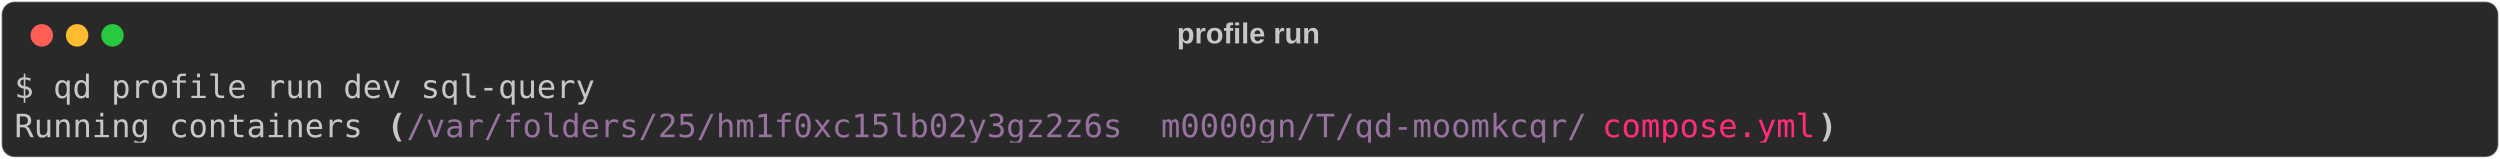
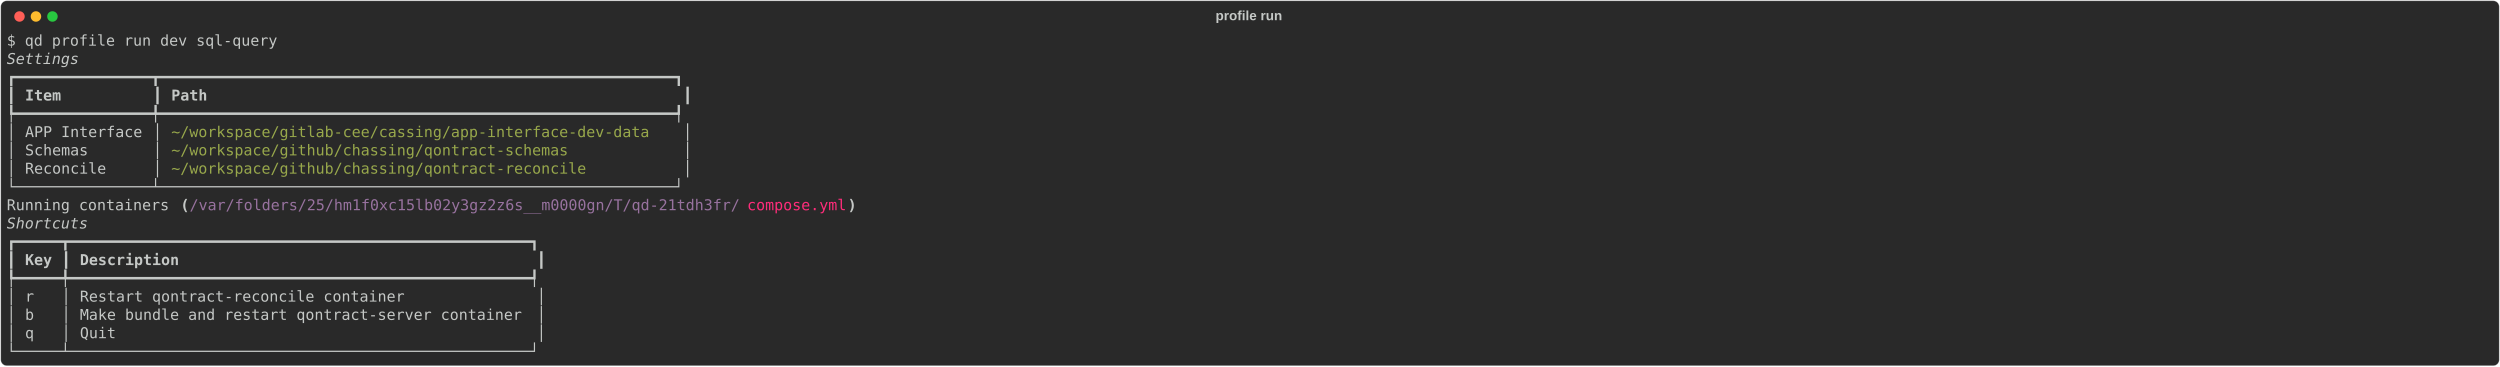
- <svg xmlns="http://www.w3.org/2000/svg" class="rich-terminal" viewBox="0 0 1556 98.8">
+ <svg xmlns="http://www.w3.org/2000/svg" class="rich-terminal" viewBox="0 0 3337 489.2">
  <style>

    @font-face {
        font-family: "Fira Code";
        src: local("FiraCode-Regular"),
                url("https://cdnjs.cloudflare.com/ajax/libs/firacode/6.2.0/woff2/FiraCode-Regular.woff2") format("woff2"),
                url("https://cdnjs.cloudflare.com/ajax/libs/firacode/6.2.0/woff/FiraCode-Regular.woff") format("woff");
        font-style: normal;
        font-weight: 400;
    }
    @font-face {
        font-family: "Fira Code";
        src: local("FiraCode-Bold"),
                url("https://cdnjs.cloudflare.com/ajax/libs/firacode/6.2.0/woff2/FiraCode-Bold.woff2") format("woff2"),
                url("https://cdnjs.cloudflare.com/ajax/libs/firacode/6.2.0/woff/FiraCode-Bold.woff") format("woff");
        font-style: bold;
        font-weight: 700;
    }

-     .terminal-3136696256-matrix {
+     .terminal-4287821145-matrix {
        font-family: Fira Code, monospace;
        font-size: 20px;
        line-height: 24.4px;
        font-variant-east-asian: full-width;
    }

-     .terminal-3136696256-title {
+     .terminal-4287821145-title {
        font-size: 18px;
        font-weight: bold;
        font-family: arial;
    }

-     .terminal-3136696256-r1 { fill: #c5c8c6 }
- .terminal-3136696256-r2 { fill: #c5c8c6;font-weight: bold }
- .terminal-3136696256-r3 { fill: #98729f }
- .terminal-3136696256-r4 { fill: #ff2c7a }
+     .terminal-4287821145-r1 { fill: #c5c8c6 }
+ .terminal-4287821145-r2 { fill: #c5c8c6;font-style: italic; }
+ .terminal-4287821145-r3 { fill: #c5c8c6;font-weight: bold }
+ .terminal-4287821145-r4 { fill: #98a84b }
+ .terminal-4287821145-r5 { fill: #98729f }
+ .terminal-4287821145-r6 { fill: #ff2c7a }
    </style>
  <defs>
-     <clipPath id="terminal-3136696256-clip-terminal">
-       <rect x="0" y="0" width="1536.2" height="47.8" />
+     <clipPath id="terminal-4287821145-clip-terminal">
+       <rect x="0" y="0" width="3317.4" height="438.2" />
    </clipPath>
-     <clipPath id="terminal-3136696256-line-0">
-       <rect x="0" y="1.5" width="1537.2" height="24.65" />
+     <clipPath id="terminal-4287821145-line-0">
+       <rect x="0" y="1.5" width="3318.4" height="24.65" />
+     </clipPath>
+     <clipPath id="terminal-4287821145-line-1">
+       <rect x="0" y="25.9" width="3318.4" height="24.65" />
+     </clipPath>
+     <clipPath id="terminal-4287821145-line-2">
+       <rect x="0" y="50.3" width="3318.4" height="24.65" />
+     </clipPath>
+     <clipPath id="terminal-4287821145-line-3">
+       <rect x="0" y="74.7" width="3318.4" height="24.65" />
+     </clipPath>
+     <clipPath id="terminal-4287821145-line-4">
+       <rect x="0" y="99.1" width="3318.4" height="24.65" />
+     </clipPath>
+     <clipPath id="terminal-4287821145-line-5">
+       <rect x="0" y="123.5" width="3318.4" height="24.65" />
+     </clipPath>
+     <clipPath id="terminal-4287821145-line-6">
+       <rect x="0" y="147.9" width="3318.4" height="24.65" />
+     </clipPath>
+     <clipPath id="terminal-4287821145-line-7">
+       <rect x="0" y="172.3" width="3318.4" height="24.65" />
+     </clipPath>
+     <clipPath id="terminal-4287821145-line-8">
+       <rect x="0" y="196.7" width="3318.4" height="24.65" />
+     </clipPath>
+     <clipPath id="terminal-4287821145-line-9">
+       <rect x="0" y="221.1" width="3318.4" height="24.65" />
+     </clipPath>
+     <clipPath id="terminal-4287821145-line-10">
+       <rect x="0" y="245.5" width="3318.4" height="24.65" />
+     </clipPath>
+     <clipPath id="terminal-4287821145-line-11">
+       <rect x="0" y="269.9" width="3318.4" height="24.65" />
+     </clipPath>
+     <clipPath id="terminal-4287821145-line-12">
+       <rect x="0" y="294.3" width="3318.4" height="24.65" />
+     </clipPath>
+     <clipPath id="terminal-4287821145-line-13">
+       <rect x="0" y="318.7" width="3318.4" height="24.65" />
+     </clipPath>
+     <clipPath id="terminal-4287821145-line-14">
+       <rect x="0" y="343.1" width="3318.4" height="24.65" />
+     </clipPath>
+     <clipPath id="terminal-4287821145-line-15">
+       <rect x="0" y="367.5" width="3318.4" height="24.65" />
+     </clipPath>
+     <clipPath id="terminal-4287821145-line-16">
+       <rect x="0" y="391.9" width="3318.4" height="24.65" />
    </clipPath>
  </defs>
-   <rect fill="#292929" stroke="rgba(255,255,255,0.35)" stroke-width="1" x="1" y="1" width="1554" height="96.8" rx="8" />
-   <text class="terminal-3136696256-title" fill="#c5c8c6" text-anchor="middle" x="777" y="27">profile run</text>
+   <rect fill="#292929" stroke="rgba(255,255,255,0.35)" stroke-width="1" x="1" y="1" width="3335" height="487.2" rx="8" />
+   <text class="terminal-4287821145-title" fill="#c5c8c6" text-anchor="middle" x="1667" y="27">profile run</text>
  <g transform="translate(26,22)">
    <circle cx="0" cy="0" r="7" fill="#ff5f57" />
    <circle cx="22" cy="0" r="7" fill="#febc2e" />
    <circle cx="44" cy="0" r="7" fill="#28c840" />
  </g>
-   <g transform="translate(9, 41)" clip-path="url(#terminal-3136696256-clip-terminal)">
-     <g class="terminal-3136696256-matrix">
-       <text class="terminal-3136696256-r1" x="0" y="20" textLength="366" clip-path="url(#terminal-3136696256-line-0)">$ qd profile run dev sql-query</text>
-       <text class="terminal-3136696256-r1" x="1537.2" y="20" textLength="12.2" clip-path="url(#terminal-3136696256-line-0)">
+   <g transform="translate(9, 41)" clip-path="url(#terminal-4287821145-clip-terminal)">
+     <g class="terminal-4287821145-matrix">
+       <text class="terminal-4287821145-r1" x="0" y="20" textLength="366" clip-path="url(#terminal-4287821145-line-0)">$ qd profile run dev sql-query</text>
+       <text class="terminal-4287821145-r1" x="3318.4" y="20" textLength="12.2" clip-path="url(#terminal-4287821145-line-0)">
</text>
-       <text class="terminal-3136696256-r1" x="0" y="44.4" textLength="231.8" clip-path="url(#terminal-3136696256-line-1)">Running containers </text>
-       <text class="terminal-3136696256-r2" x="231.8" y="44.4" textLength="12.2" clip-path="url(#terminal-3136696256-line-1)">(</text>
-       <text class="terminal-3136696256-r3" x="244" y="44.4" textLength="744.2" clip-path="url(#terminal-3136696256-line-1)">/var/folders/25/hm1f0xc15lb02y3gz2z6s__m0000gn/T/qd-moomkcqr/</text>
-       <text class="terminal-3136696256-r4" x="988.2" y="44.4" textLength="134.2" clip-path="url(#terminal-3136696256-line-1)">compose.yml</text>
-       <text class="terminal-3136696256-r2" x="1122.4" y="44.4" textLength="12.2" clip-path="url(#terminal-3136696256-line-1)">)</text>
-       <text class="terminal-3136696256-r1" x="1537.2" y="44.4" textLength="12.2" clip-path="url(#terminal-3136696256-line-1)">
+       <text class="terminal-4287821145-r2" x="0" y="44.4" textLength="915" clip-path="url(#terminal-4287821145-line-1)">                                 Settings                                  </text>
+       <text class="terminal-4287821145-r1" x="3318.4" y="44.4" textLength="12.2" clip-path="url(#terminal-4287821145-line-1)">
+ </text>
+       <text class="terminal-4287821145-r1" x="0" y="68.8" textLength="915" clip-path="url(#terminal-4287821145-line-2)">┏━━━━━━━━━━━━━━━┳━━━━━━━━━━━━━━━━━━━━━━━━━━━━━━━━━━━━━━━━━━━━━━━━━━━━━━━━━┓</text>
+       <text class="terminal-4287821145-r1" x="3318.4" y="68.8" textLength="12.2" clip-path="url(#terminal-4287821145-line-2)">
+ </text>
+       <text class="terminal-4287821145-r1" x="0" y="93.2" textLength="12.2" clip-path="url(#terminal-4287821145-line-3)">┃</text>
+       <text class="terminal-4287821145-r3" x="24.4" y="93.2" textLength="158.6" clip-path="url(#terminal-4287821145-line-3)">Item         </text>
+       <text class="terminal-4287821145-r1" x="195.2" y="93.2" textLength="12.2" clip-path="url(#terminal-4287821145-line-3)">┃</text>
+       <text class="terminal-4287821145-r3" x="219.6" y="93.2" textLength="671" clip-path="url(#terminal-4287821145-line-3)">Path                                                   </text>
+       <text class="terminal-4287821145-r1" x="902.8" y="93.2" textLength="12.2" clip-path="url(#terminal-4287821145-line-3)">┃</text>
+       <text class="terminal-4287821145-r1" x="3318.4" y="93.2" textLength="12.2" clip-path="url(#terminal-4287821145-line-3)">
+ </text>
+       <text class="terminal-4287821145-r1" x="0" y="117.6" textLength="915" clip-path="url(#terminal-4287821145-line-4)">┡━━━━━━━━━━━━━━━╇━━━━━━━━━━━━━━━━━━━━━━━━━━━━━━━━━━━━━━━━━━━━━━━━━━━━━━━━━┩</text>
+       <text class="terminal-4287821145-r1" x="3318.4" y="117.6" textLength="12.2" clip-path="url(#terminal-4287821145-line-4)">
+ </text>
+       <text class="terminal-4287821145-r1" x="0" y="142" textLength="12.2" clip-path="url(#terminal-4287821145-line-5)">│</text>
+       <text class="terminal-4287821145-r1" x="24.4" y="142" textLength="158.6" clip-path="url(#terminal-4287821145-line-5)">APP Interface</text>
+       <text class="terminal-4287821145-r1" x="195.2" y="142" textLength="12.2" clip-path="url(#terminal-4287821145-line-5)">│</text>
+       <text class="terminal-4287821145-r4" x="219.6" y="142" textLength="671" clip-path="url(#terminal-4287821145-line-5)"> ~/workspace/gitlab-cee/cassing/app-interface-dev-data </text>
+       <text class="terminal-4287821145-r1" x="902.8" y="142" textLength="12.2" clip-path="url(#terminal-4287821145-line-5)">│</text>
+       <text class="terminal-4287821145-r1" x="3318.4" y="142" textLength="12.2" clip-path="url(#terminal-4287821145-line-5)">
+ </text>
+       <text class="terminal-4287821145-r1" x="0" y="166.4" textLength="12.2" clip-path="url(#terminal-4287821145-line-6)">│</text>
+       <text class="terminal-4287821145-r1" x="24.4" y="166.4" textLength="158.6" clip-path="url(#terminal-4287821145-line-6)">Schemas      </text>
+       <text class="terminal-4287821145-r1" x="195.2" y="166.4" textLength="12.2" clip-path="url(#terminal-4287821145-line-6)">│</text>
+       <text class="terminal-4287821145-r4" x="219.6" y="166.4" textLength="561.2" clip-path="url(#terminal-4287821145-line-6)"> ~/workspace/github/chassing/qontract-schemas </text>
+       <text class="terminal-4287821145-r1" x="902.8" y="166.4" textLength="12.2" clip-path="url(#terminal-4287821145-line-6)">│</text>
+       <text class="terminal-4287821145-r1" x="3318.4" y="166.4" textLength="12.2" clip-path="url(#terminal-4287821145-line-6)">
+ </text>
+       <text class="terminal-4287821145-r1" x="0" y="190.8" textLength="12.2" clip-path="url(#terminal-4287821145-line-7)">│</text>
+       <text class="terminal-4287821145-r1" x="24.4" y="190.8" textLength="158.6" clip-path="url(#terminal-4287821145-line-7)">Reconcile    </text>
+       <text class="terminal-4287821145-r1" x="195.2" y="190.8" textLength="12.2" clip-path="url(#terminal-4287821145-line-7)">│</text>
+       <text class="terminal-4287821145-r4" x="219.6" y="190.8" textLength="585.6" clip-path="url(#terminal-4287821145-line-7)"> ~/workspace/github/chassing/qontract-reconcile </text>
+       <text class="terminal-4287821145-r1" x="902.8" y="190.8" textLength="12.2" clip-path="url(#terminal-4287821145-line-7)">│</text>
+       <text class="terminal-4287821145-r1" x="3318.4" y="190.8" textLength="12.2" clip-path="url(#terminal-4287821145-line-7)">
+ </text>
+       <text class="terminal-4287821145-r1" x="0" y="215.2" textLength="915" clip-path="url(#terminal-4287821145-line-8)">└───────────────┴─────────────────────────────────────────────────────────┘</text>
+       <text class="terminal-4287821145-r1" x="3318.4" y="215.2" textLength="12.2" clip-path="url(#terminal-4287821145-line-8)">
+ </text>
+       <text class="terminal-4287821145-r1" x="0" y="239.6" textLength="231.8" clip-path="url(#terminal-4287821145-line-9)">Running containers </text>
+       <text class="terminal-4287821145-r3" x="231.8" y="239.6" textLength="12.2" clip-path="url(#terminal-4287821145-line-9)">(</text>
+       <text class="terminal-4287821145-r5" x="244" y="239.6" textLength="744.2" clip-path="url(#terminal-4287821145-line-9)">/var/folders/25/hm1f0xc15lb02y3gz2z6s__m0000gn/T/qd-21tdh3fr/</text>
+       <text class="terminal-4287821145-r6" x="988.2" y="239.6" textLength="134.2" clip-path="url(#terminal-4287821145-line-9)">compose.yml</text>
+       <text class="terminal-4287821145-r3" x="1122.4" y="239.6" textLength="12.2" clip-path="url(#terminal-4287821145-line-9)">)</text>
+       <text class="terminal-4287821145-r1" x="3318.4" y="239.6" textLength="12.2" clip-path="url(#terminal-4287821145-line-9)">
+ </text>
+       <text class="terminal-4287821145-r2" x="0" y="264" textLength="719.8" clip-path="url(#terminal-4287821145-line-10)">                         Shortcuts                         </text>
+       <text class="terminal-4287821145-r1" x="3318.4" y="264" textLength="12.2" clip-path="url(#terminal-4287821145-line-10)">
+ </text>
+       <text class="terminal-4287821145-r1" x="0" y="288.4" textLength="719.8" clip-path="url(#terminal-4287821145-line-11)">┏━━━━━┳━━━━━━━━━━━━━━━━━━━━━━━━━━━━━━━━━━━━━━━━━━━━━━━━━━━┓</text>
+       <text class="terminal-4287821145-r1" x="3318.4" y="288.4" textLength="12.2" clip-path="url(#terminal-4287821145-line-11)">
+ </text>
+       <text class="terminal-4287821145-r1" x="0" y="312.8" textLength="12.2" clip-path="url(#terminal-4287821145-line-12)">┃</text>
+       <text class="terminal-4287821145-r3" x="24.4" y="312.8" textLength="36.6" clip-path="url(#terminal-4287821145-line-12)">Key</text>
+       <text class="terminal-4287821145-r1" x="73.2" y="312.8" textLength="12.2" clip-path="url(#terminal-4287821145-line-12)">┃</text>
+       <text class="terminal-4287821145-r3" x="97.6" y="312.8" textLength="597.8" clip-path="url(#terminal-4287821145-line-12)">Description                                      </text>
+       <text class="terminal-4287821145-r1" x="707.6" y="312.8" textLength="12.2" clip-path="url(#terminal-4287821145-line-12)">┃</text>
+       <text class="terminal-4287821145-r1" x="3318.4" y="312.8" textLength="12.2" clip-path="url(#terminal-4287821145-line-12)">
+ </text>
+       <text class="terminal-4287821145-r1" x="0" y="337.2" textLength="719.8" clip-path="url(#terminal-4287821145-line-13)">┡━━━━━╇━━━━━━━━━━━━━━━━━━━━━━━━━━━━━━━━━━━━━━━━━━━━━━━━━━━┩</text>
+       <text class="terminal-4287821145-r1" x="3318.4" y="337.2" textLength="12.2" clip-path="url(#terminal-4287821145-line-13)">
+ </text>
+       <text class="terminal-4287821145-r1" x="0" y="361.6" textLength="12.2" clip-path="url(#terminal-4287821145-line-14)">│</text>
+       <text class="terminal-4287821145-r1" x="24.4" y="361.6" textLength="36.6" clip-path="url(#terminal-4287821145-line-14)">r  </text>
+       <text class="terminal-4287821145-r1" x="73.2" y="361.6" textLength="12.2" clip-path="url(#terminal-4287821145-line-14)">│</text>
+       <text class="terminal-4287821145-r1" x="97.6" y="361.6" textLength="597.8" clip-path="url(#terminal-4287821145-line-14)">Restart qontract-reconcile container             </text>
+       <text class="terminal-4287821145-r1" x="707.6" y="361.6" textLength="12.2" clip-path="url(#terminal-4287821145-line-14)">│</text>
+       <text class="terminal-4287821145-r1" x="3318.4" y="361.6" textLength="12.2" clip-path="url(#terminal-4287821145-line-14)">
+ </text>
+       <text class="terminal-4287821145-r1" x="0" y="386" textLength="12.2" clip-path="url(#terminal-4287821145-line-15)">│</text>
+       <text class="terminal-4287821145-r1" x="24.4" y="386" textLength="36.6" clip-path="url(#terminal-4287821145-line-15)">b  </text>
+       <text class="terminal-4287821145-r1" x="73.2" y="386" textLength="12.2" clip-path="url(#terminal-4287821145-line-15)">│</text>
+       <text class="terminal-4287821145-r1" x="97.6" y="386" textLength="597.8" clip-path="url(#terminal-4287821145-line-15)">Make bundle and restart qontract-server container</text>
+       <text class="terminal-4287821145-r1" x="707.6" y="386" textLength="12.2" clip-path="url(#terminal-4287821145-line-15)">│</text>
+       <text class="terminal-4287821145-r1" x="3318.4" y="386" textLength="12.2" clip-path="url(#terminal-4287821145-line-15)">
+ </text>
+       <text class="terminal-4287821145-r1" x="0" y="410.4" textLength="12.2" clip-path="url(#terminal-4287821145-line-16)">│</text>
+       <text class="terminal-4287821145-r1" x="24.4" y="410.4" textLength="36.6" clip-path="url(#terminal-4287821145-line-16)">q  </text>
+       <text class="terminal-4287821145-r1" x="73.2" y="410.4" textLength="12.2" clip-path="url(#terminal-4287821145-line-16)">│</text>
+       <text class="terminal-4287821145-r1" x="97.6" y="410.4" textLength="597.8" clip-path="url(#terminal-4287821145-line-16)">Quit                                             </text>
+       <text class="terminal-4287821145-r1" x="707.6" y="410.4" textLength="12.2" clip-path="url(#terminal-4287821145-line-16)">│</text>
+       <text class="terminal-4287821145-r1" x="3318.4" y="410.4" textLength="12.2" clip-path="url(#terminal-4287821145-line-16)">
+ </text>
+       <text class="terminal-4287821145-r1" x="0" y="434.8" textLength="719.8" clip-path="url(#terminal-4287821145-line-17)">└─────┴───────────────────────────────────────────────────┘</text>
+       <text class="terminal-4287821145-r1" x="3318.4" y="434.8" textLength="12.2" clip-path="url(#terminal-4287821145-line-17)">
</text>
    </g>
  </g>
</svg>
